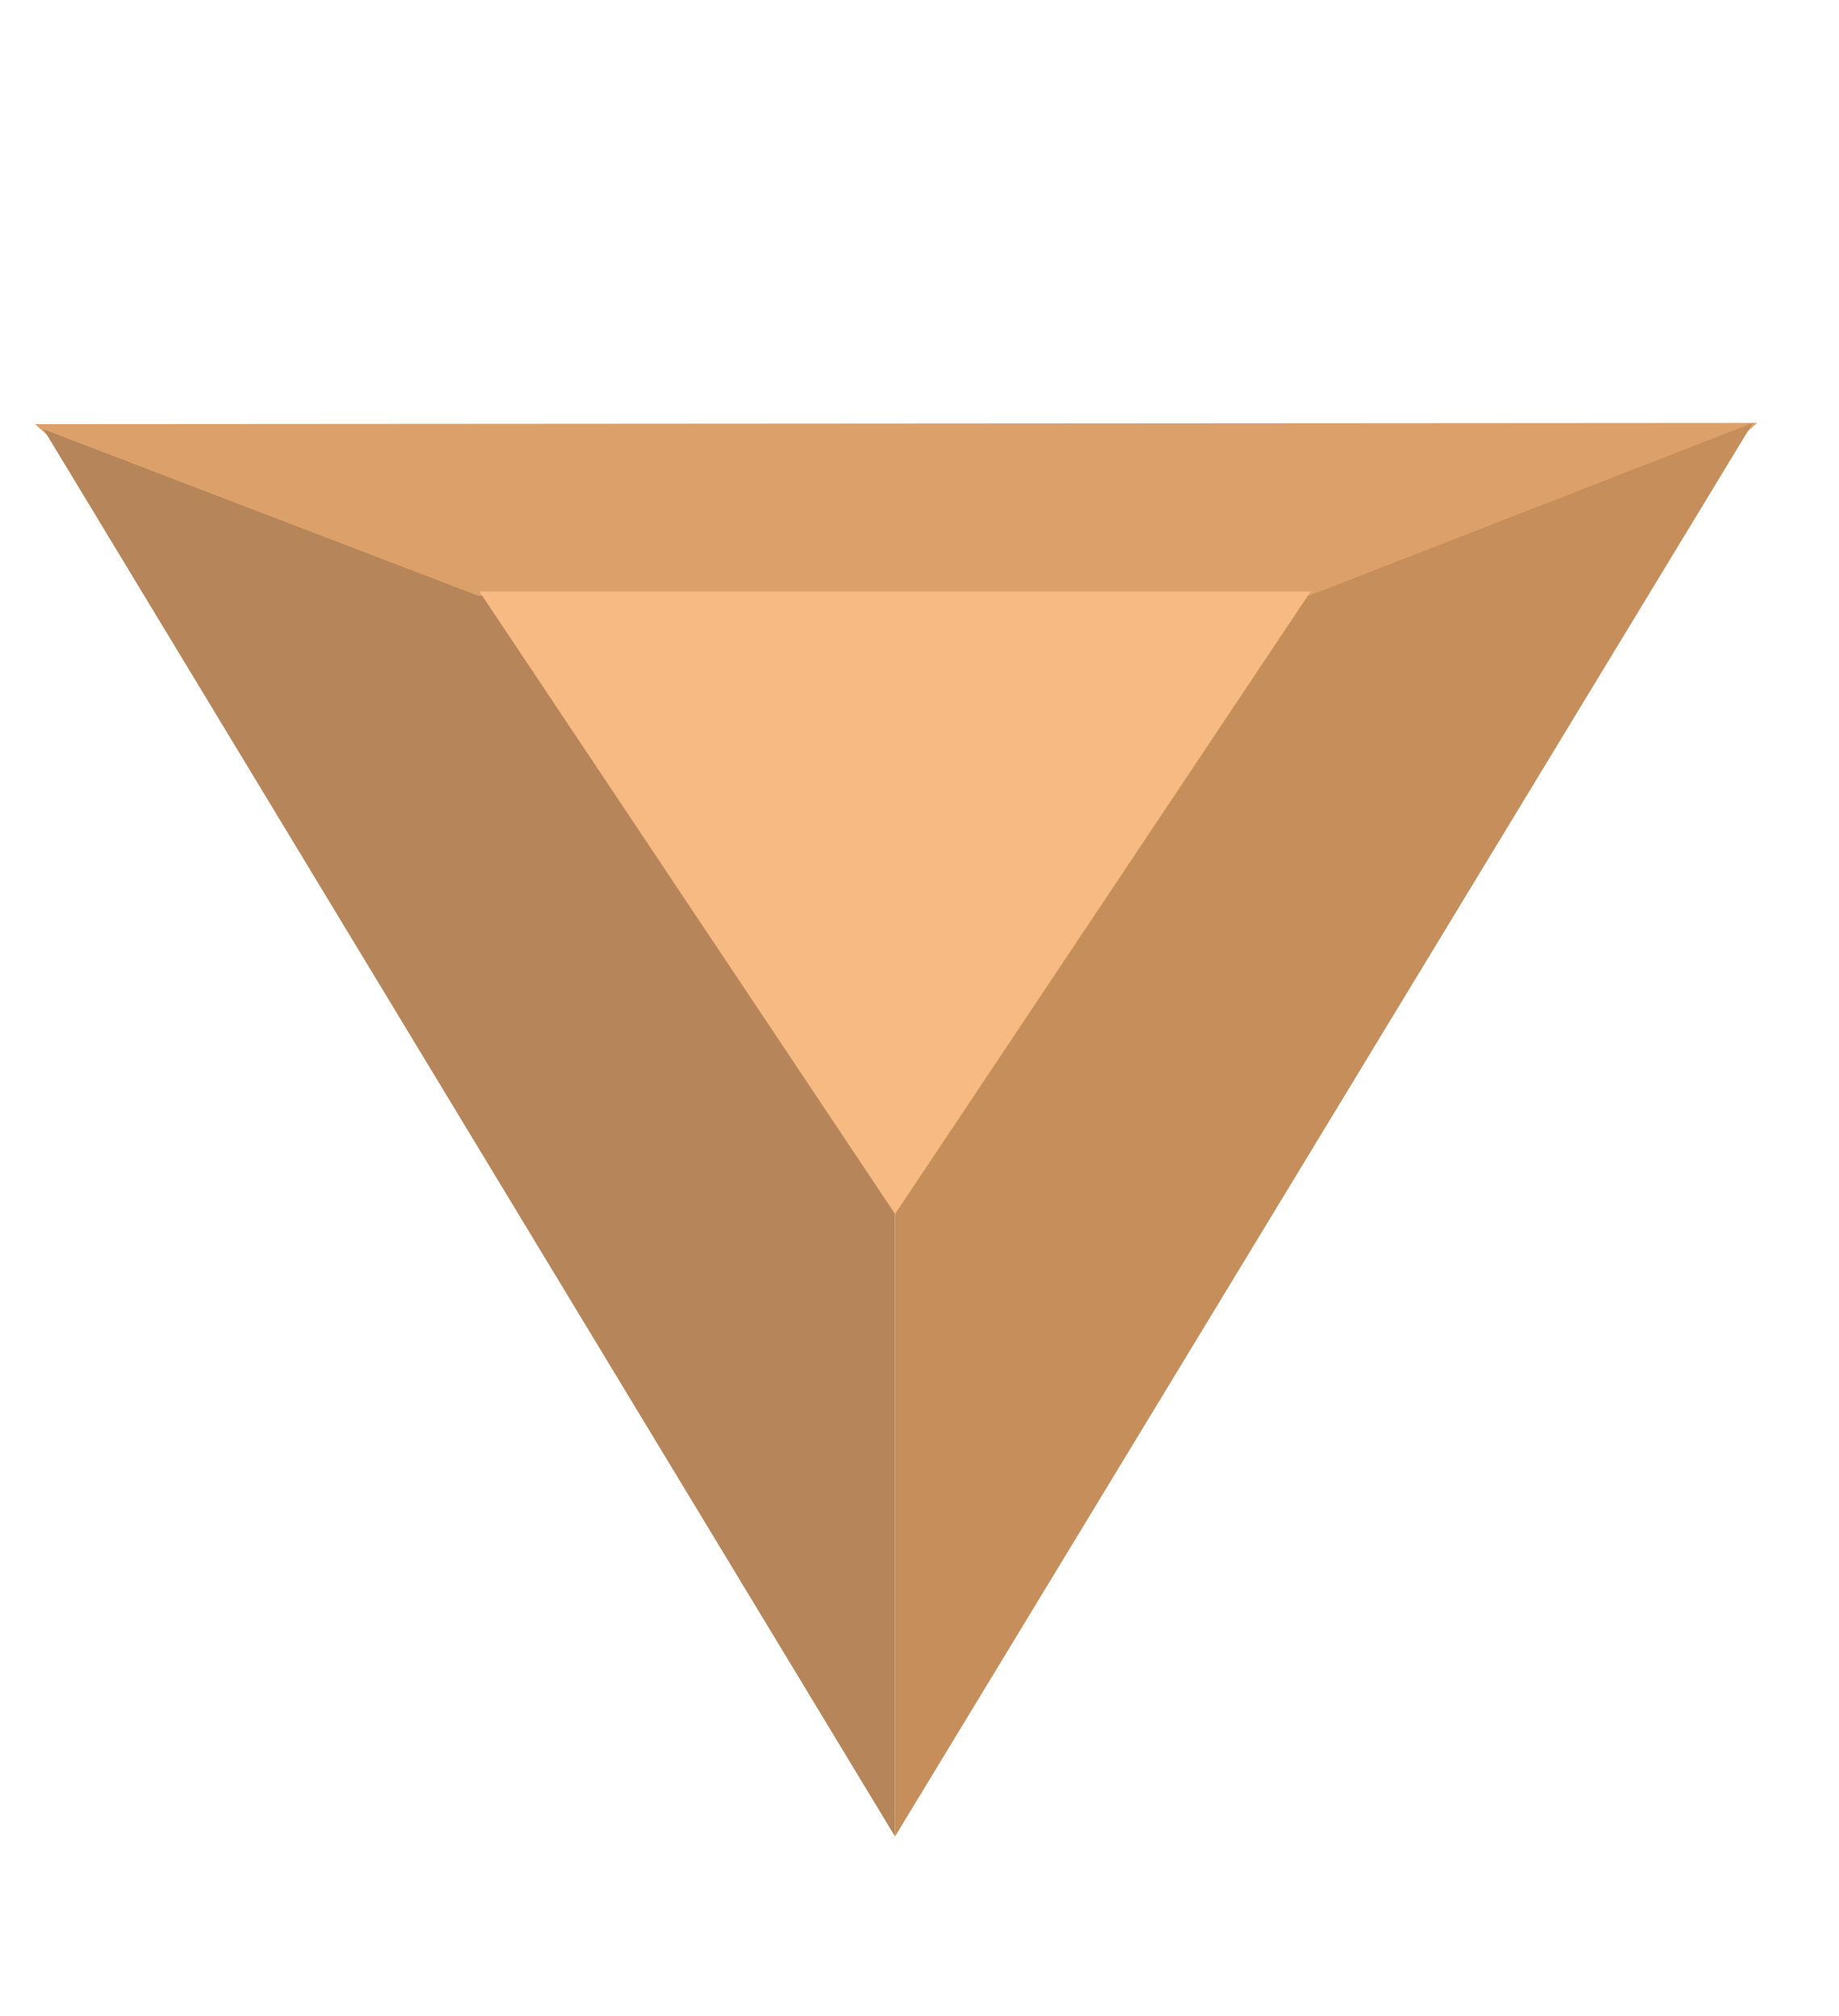
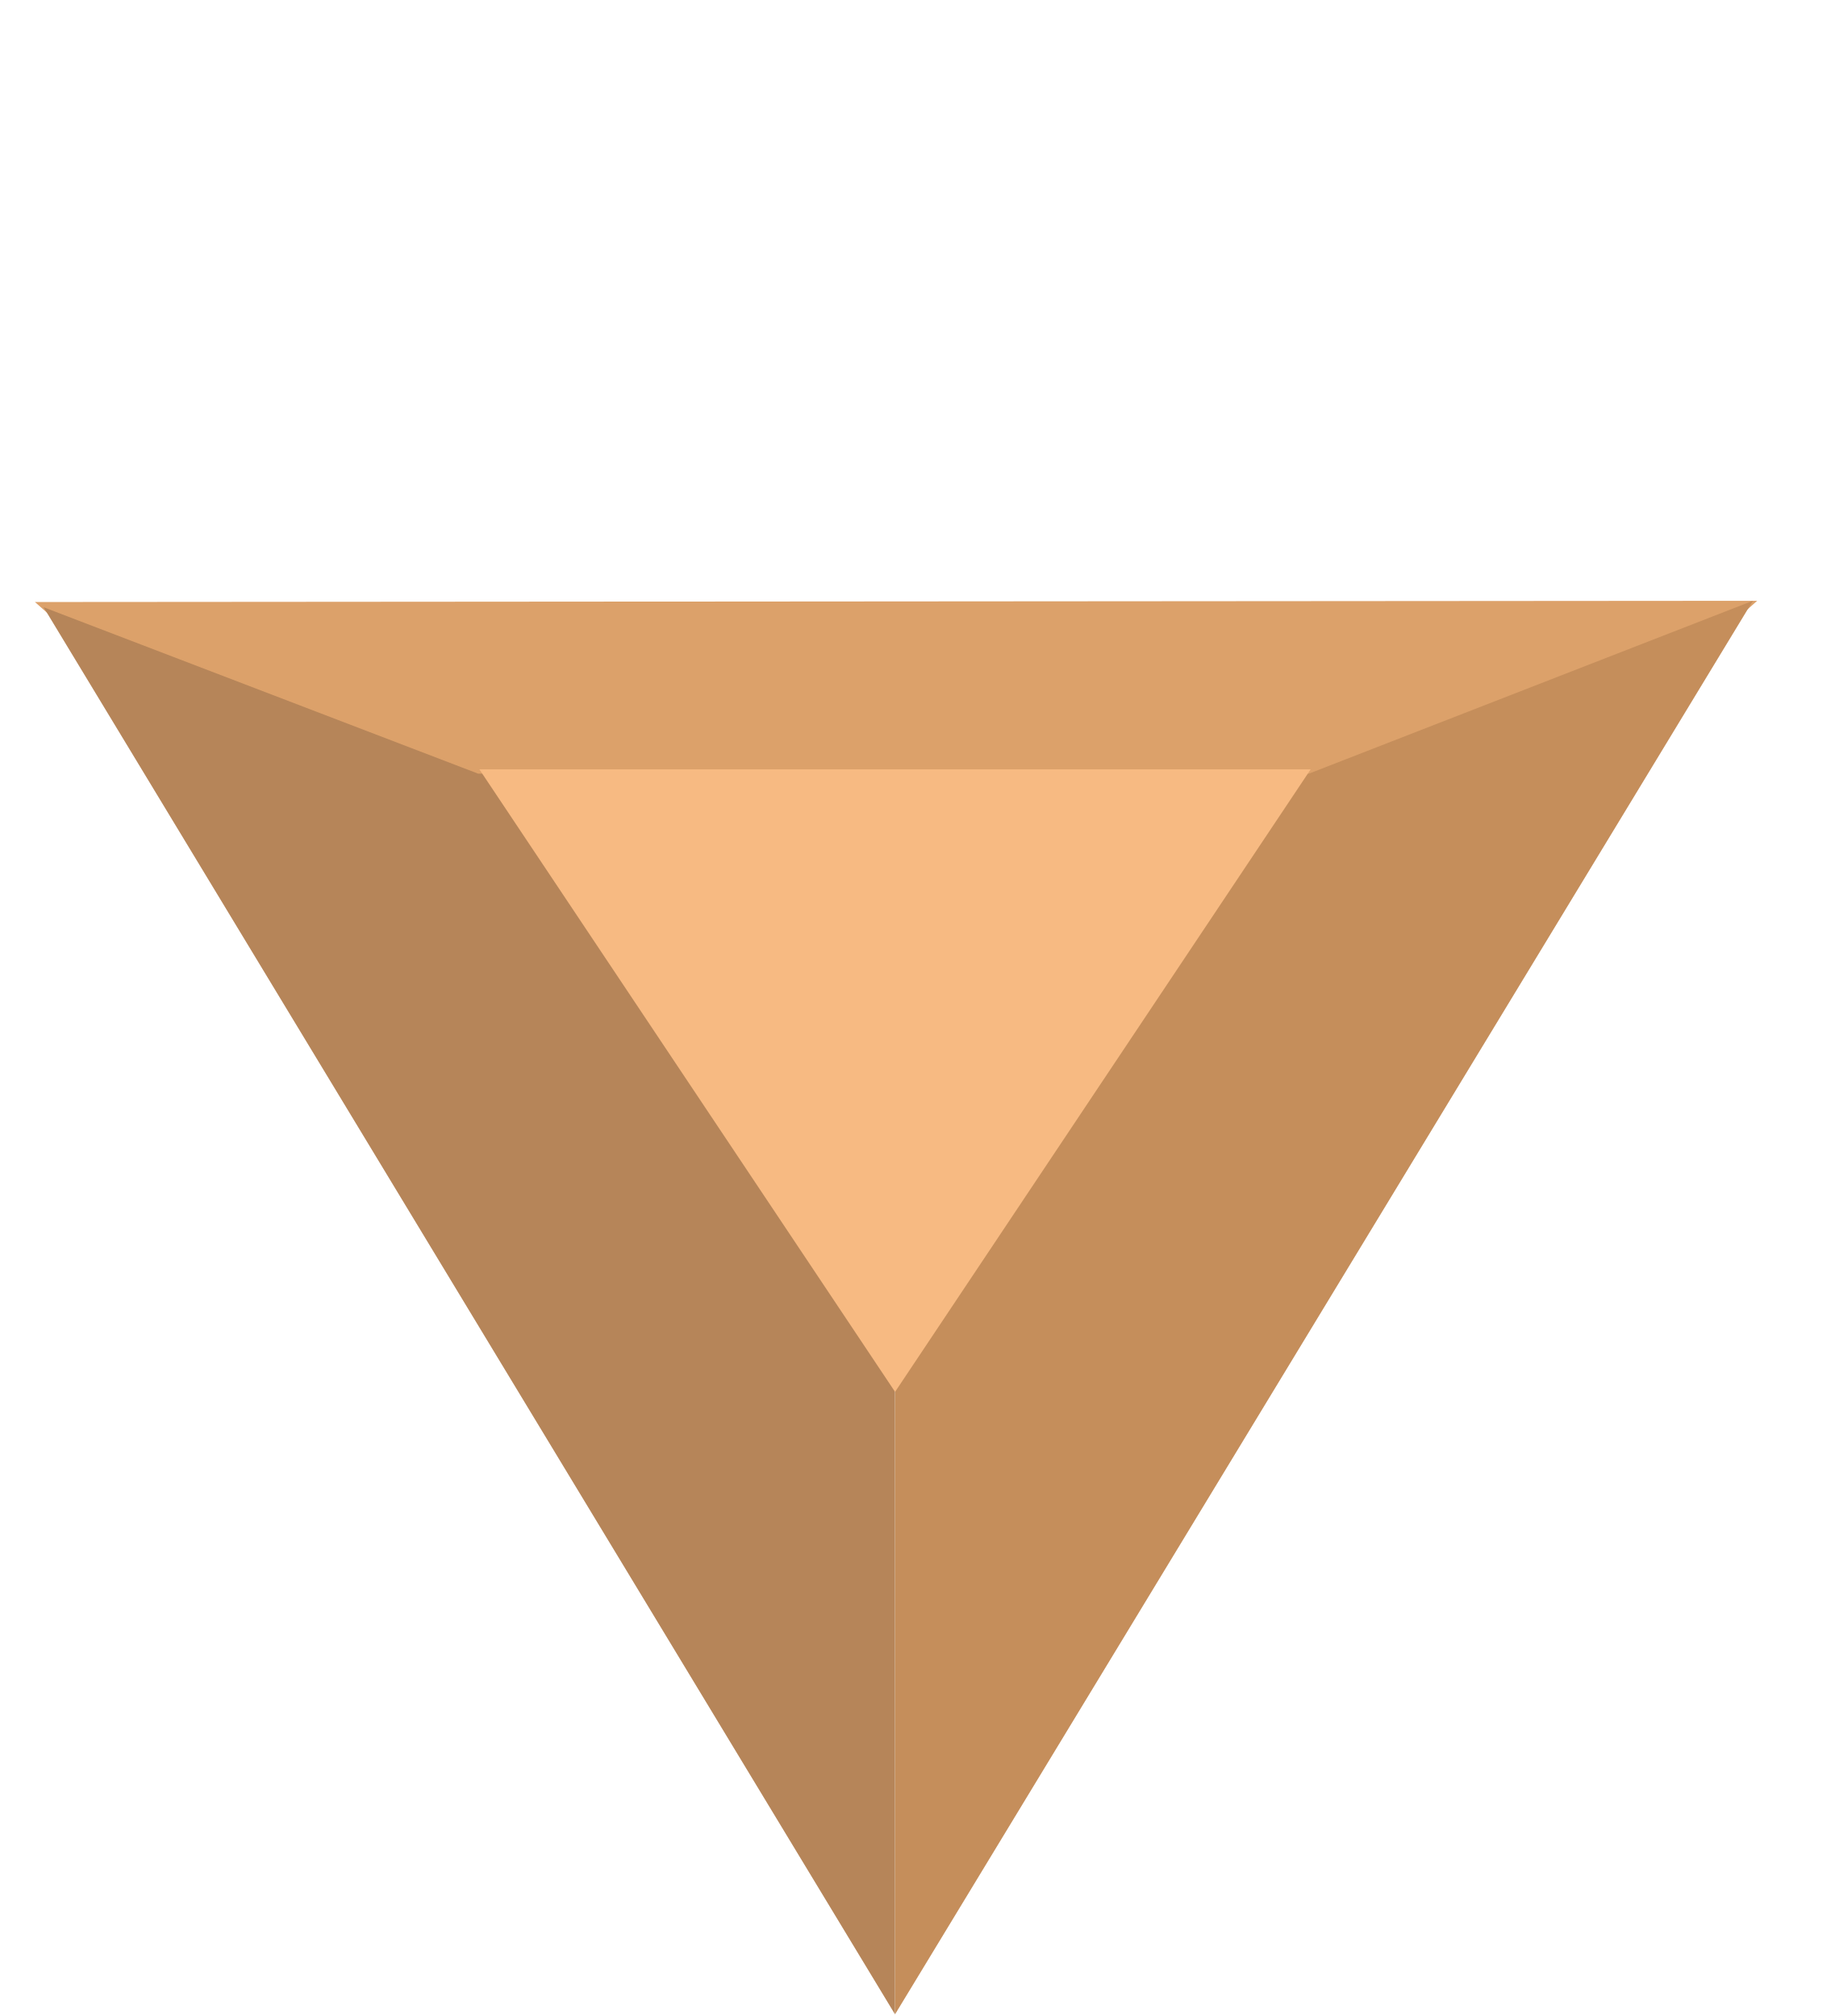
- <svg xmlns="http://www.w3.org/2000/svg" width="31" height="34" viewBox="0 3 31 34" fill="none">
+ <svg xmlns="http://www.w3.org/2000/svg" width="31" height="34" viewBox="0 0 31 34" fill="none">
  <path d="M29.629 10.132L15.109 23.029L7.849 16.591L0.589 10.153L29.629 10.132Z" fill="#DCA16A" />
  <path d="M15.092 33.971L15.092 13.048L21.968 13.048L22.069 13.048L29.556 10.132L15.092 33.971Z" fill="#C58E5B" />
  <path d="M15.091 13.048L15.091 33.972L0.735 10.241L8.063 13.048L8.114 13.048L15.091 13.048Z" fill="#B68559" />
  <path d="M15.092 23.474L8.083 12.975L22.1 12.975L15.092 23.474Z" fill="#F7BA82" />
</svg>
